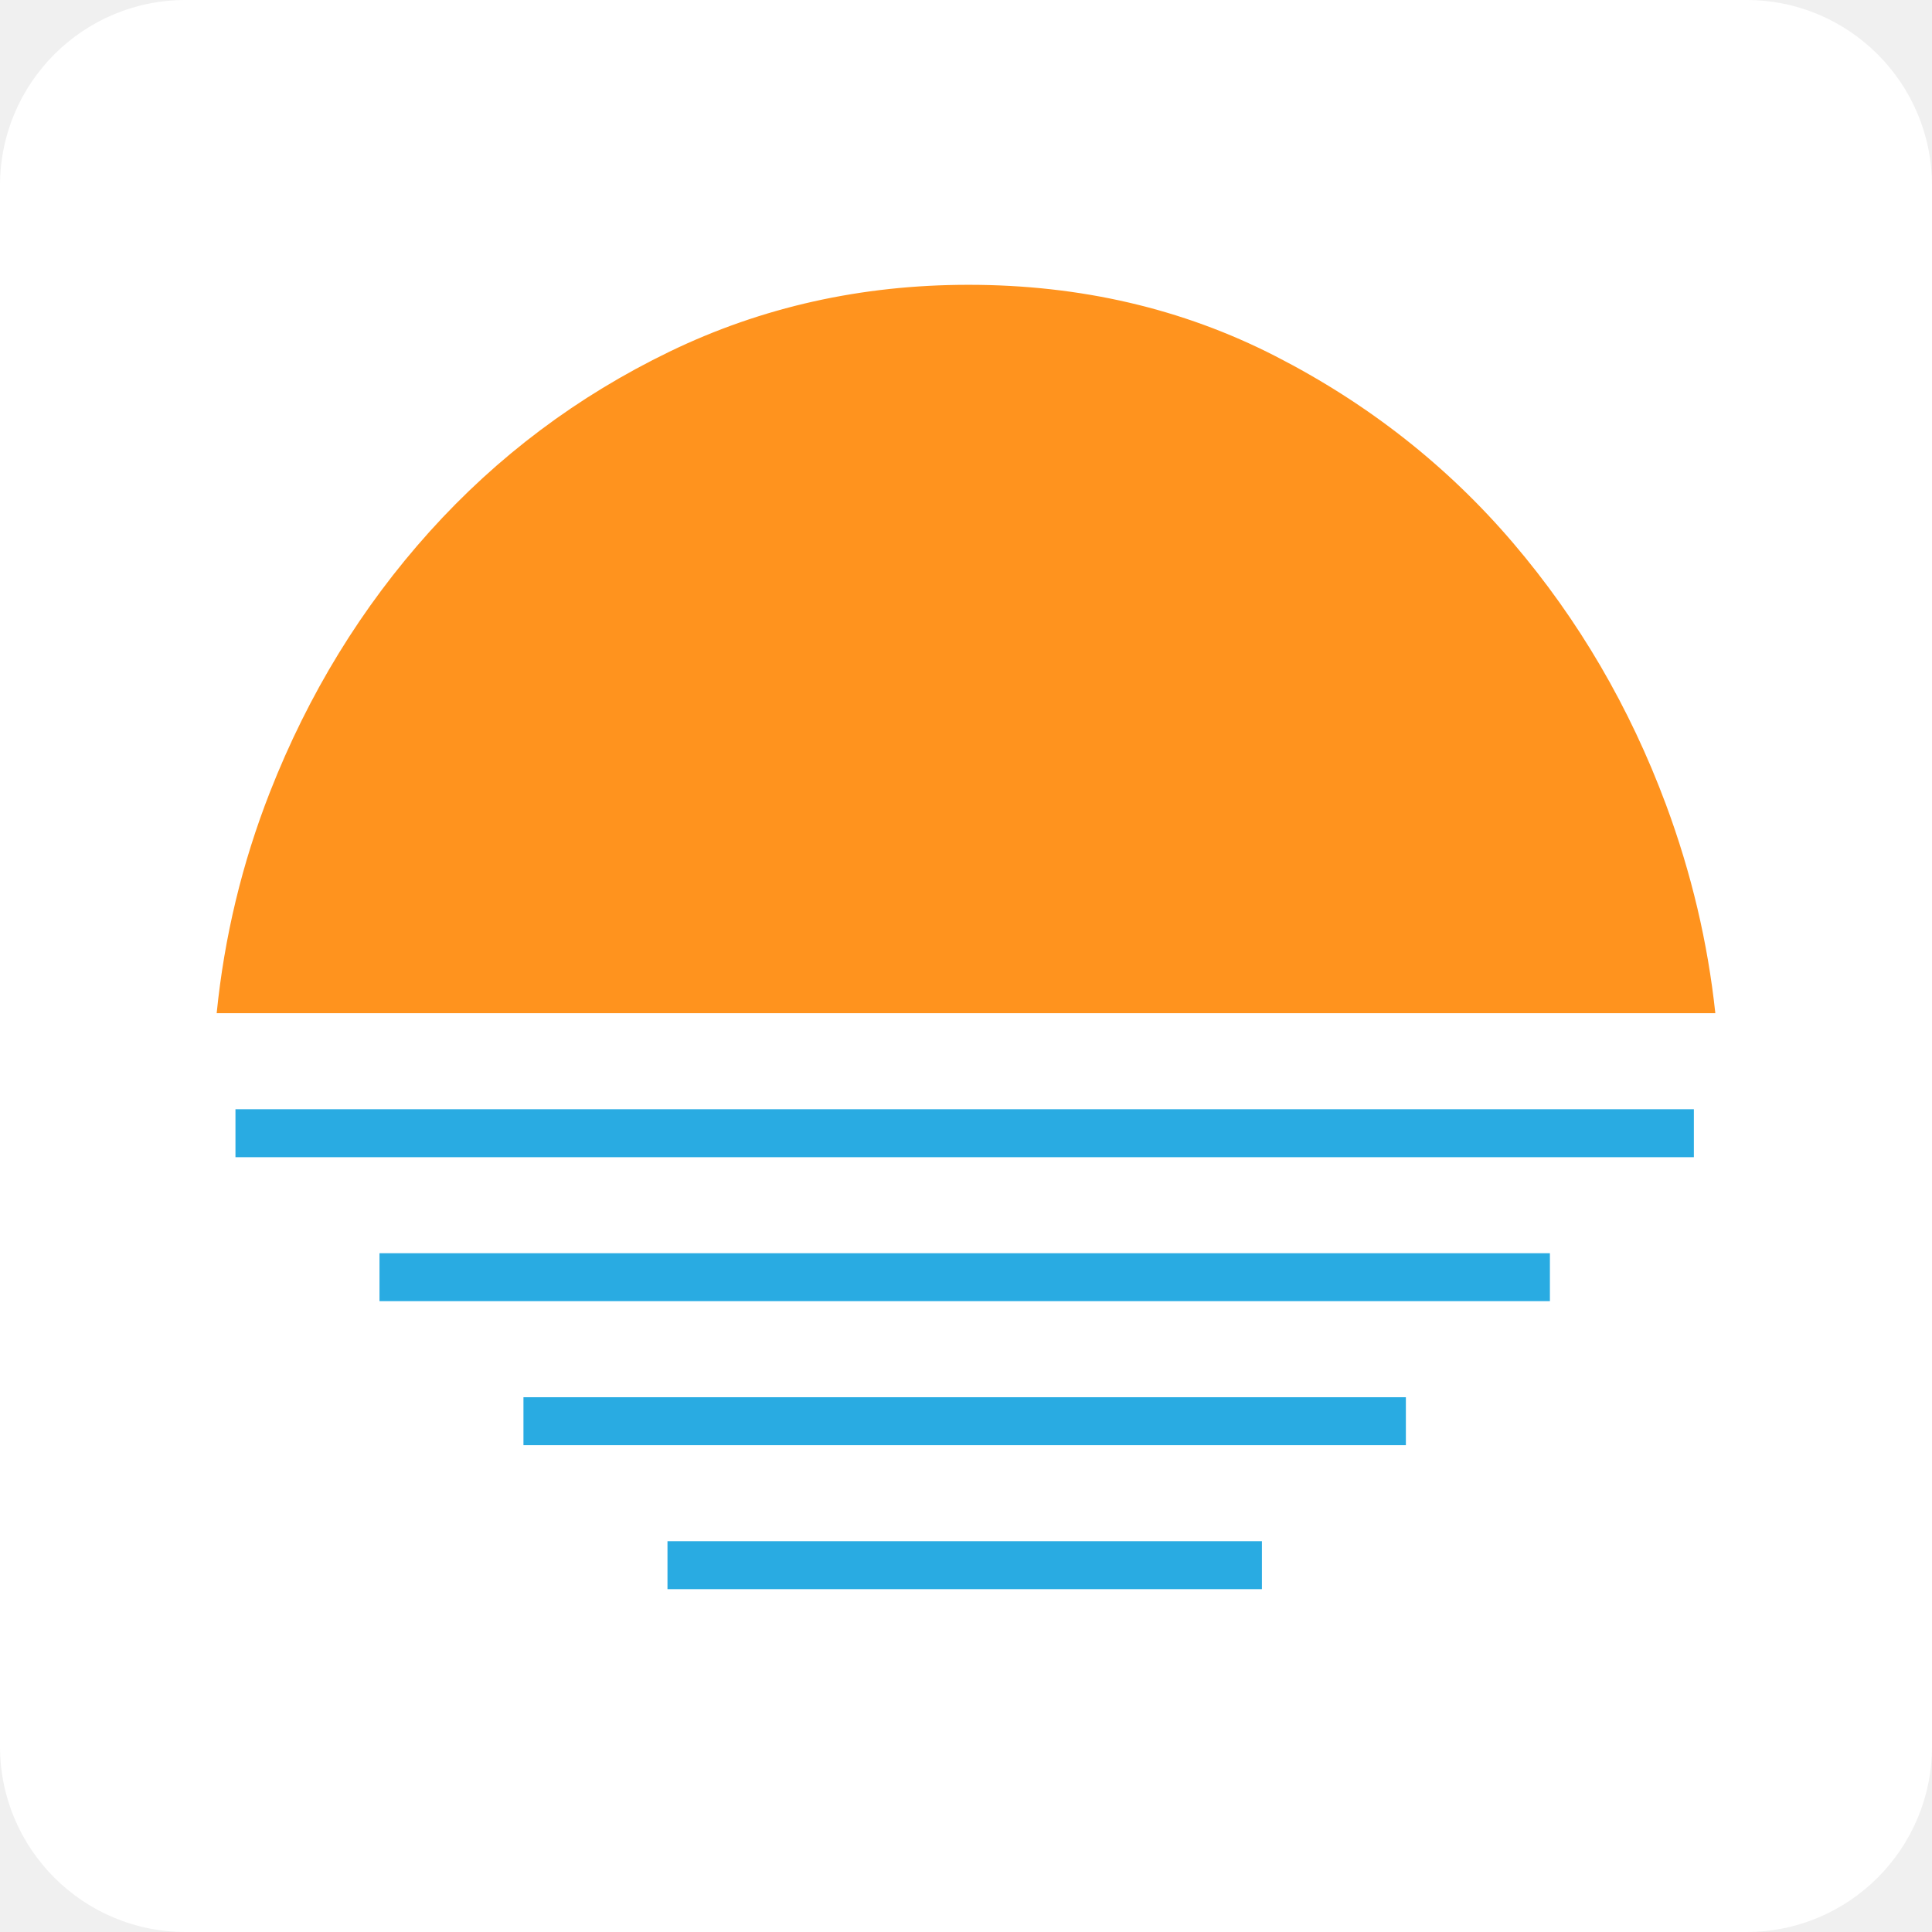
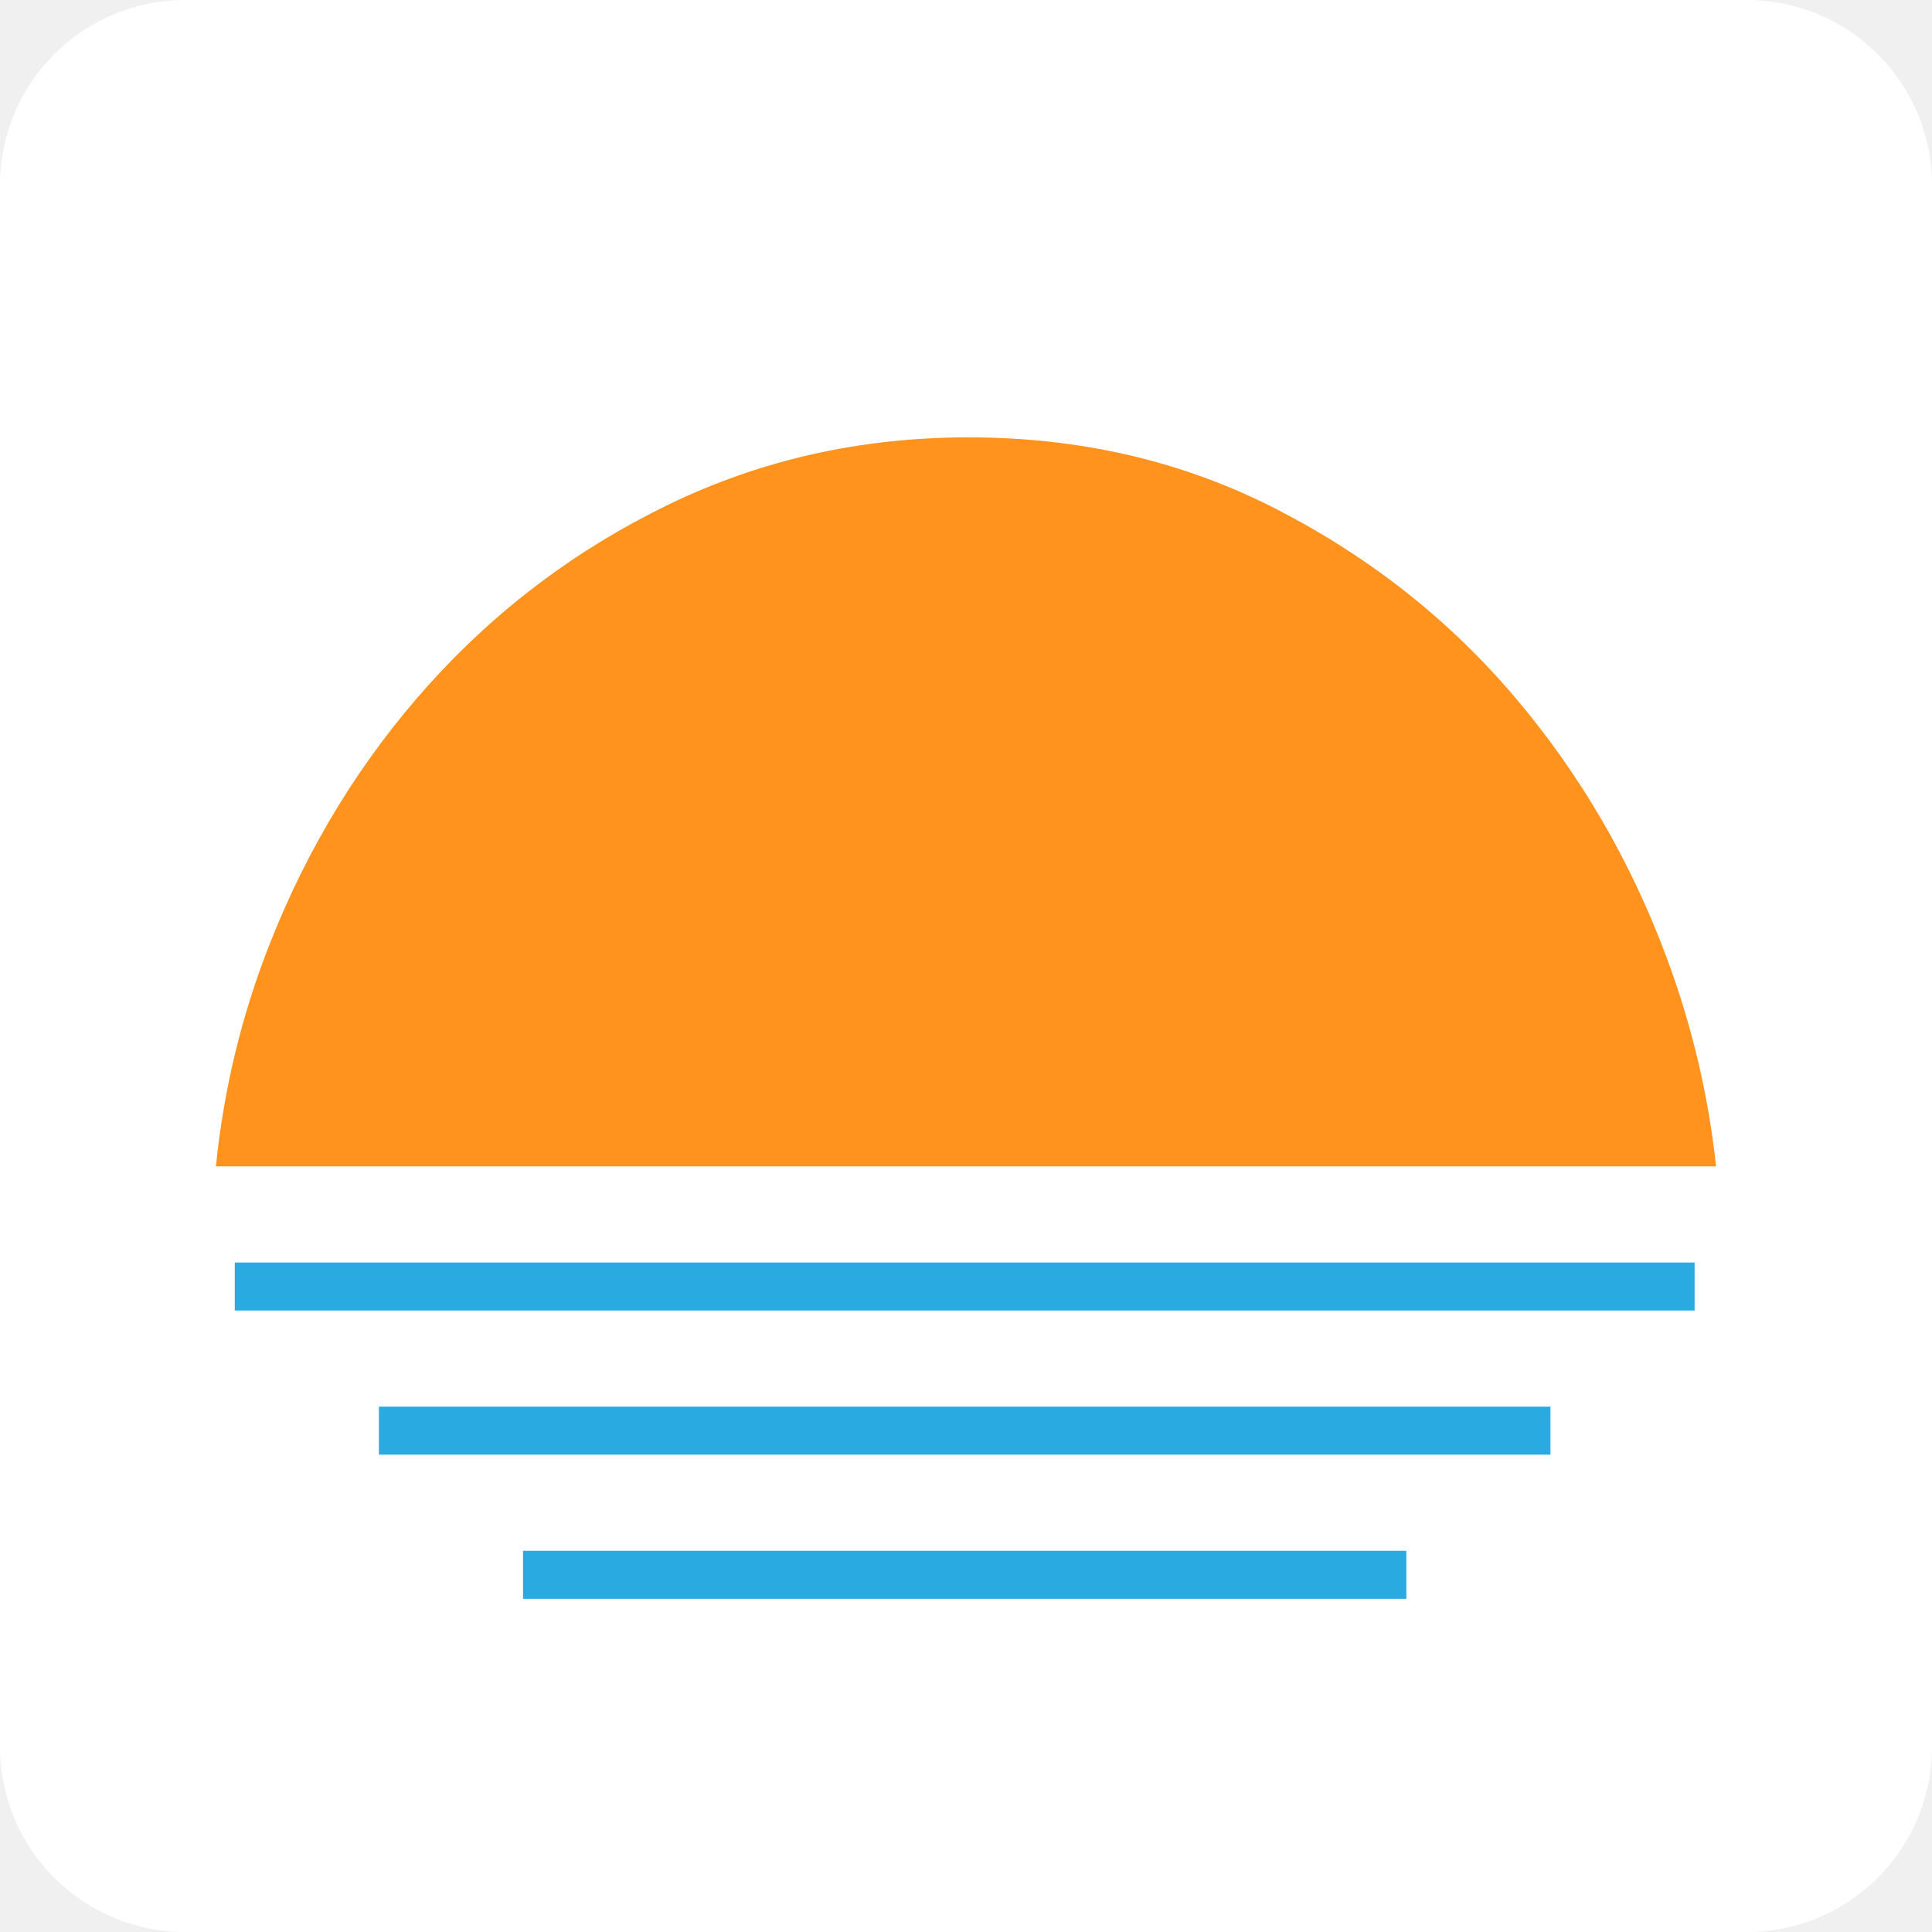
- <svg xmlns="http://www.w3.org/2000/svg" version="1.0" id="Layer_1" x="0px" y="0px" viewBox="0 0 333.21 333.21" style="enable-background:new 0 0 333.21 333.21;" xml:space="preserve">
+ <svg xmlns="http://www.w3.org/2000/svg" version="1.0" id="Layer_1" x="0px" y="0px" viewBox="0 0 960 960" style="enable-background:new 0 0 960 960;" xml:space="preserve">
  <style type="text/css">
- 	.st0{fill:#CCCCCC;}
- 	.st1{fill:#662D91;}
- 	.st2{fill:#29ABE2;}
- 	.st3{fill:#FF931E;}
+ 	.st0{fill:#29ABE2;}
+ 	.st1{fill:#FF931E;}
</style>
-   <rect width="333.21" height="333.21" rx="32" fill="#ffffff" />
+   <rect width="960" height="960" rx="92" fill="#ffffff" />
  <g>
-     <rect x="40.61" y="191.31" class="st2" width="251.53" height="8.27" />
+     <rect x="116.66" y="627.34" class="st0" width="725.38" height="23.85" />
    <g>
-       <rect x="65.45" y="216.14" class="st2" width="201.86" height="8.27" />
+       <rect x="188.28" y="698.96" class="st0" width="582.14" height="23.85" />
    </g>
    <g>
-       <rect x="90.28" y="240.98" class="st2" width="152.19" height="8.27" />
+       <rect x="259.9" y="770.59" class="st0" width="438.9" height="23.85" />
    </g>
    <g>
-       <rect x="115.12" y="265.81" class="st2" width="102.52" height="8.27" />
-     </g>
-     <g>
-       <path class="st3" d="M287.32,138.75c-6.25-16.79-15.04-31.83-26.36-45.11c-11.33-13.28-24.99-24.02-41-32.22    c-16.01-8.2-33.65-12.3-52.92-12.3c-18.49,0-35.67,3.84-51.55,11.52C99.6,68.33,85.81,78.68,74.09,91.69    c-11.72,13.02-20.89,27.99-27.53,44.91c-4.82,12.3-7.87,25.01-9.19,38.14h258.47C294.54,162.59,291.72,150.59,287.32,138.75z" />
+       <path class="st1" d="M828.13,475.78c-18.02-48.43-43.36-91.79-76.02-130.08c-32.66-38.29-72.08-69.26-118.25-92.91    c-46.18-23.65-97.05-35.47-152.61-35.47c-53.32,0-102.87,11.09-148.67,33.22c-45.8,22.16-85.59,52-119.38,89.53    c-33.79,37.56-60.26,80.72-79.4,129.52c-13.91,35.47-22.7,72.14-26.51,109.98H852.7C848.95,544.51,840.83,509.91,828.13,475.78z" />
    </g>
  </g>
</svg>
